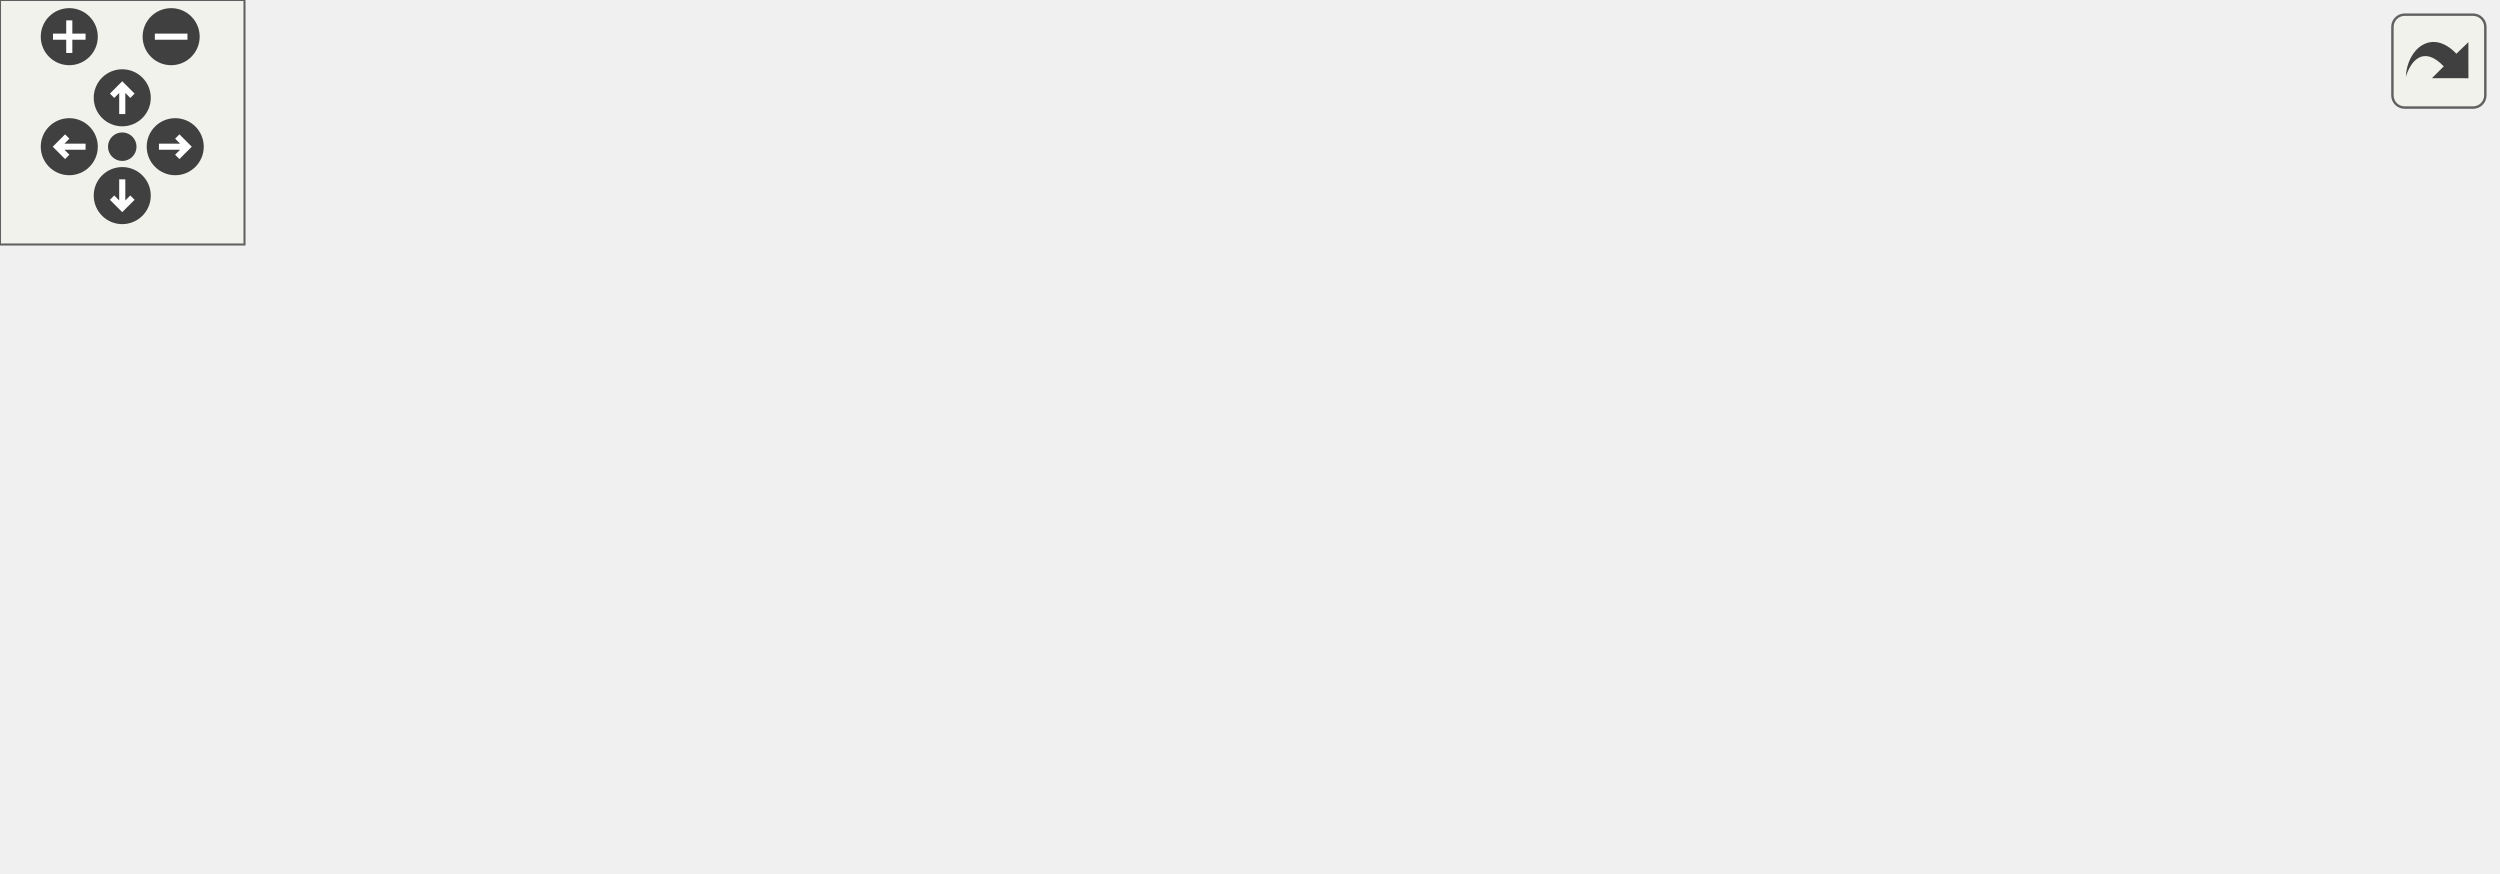
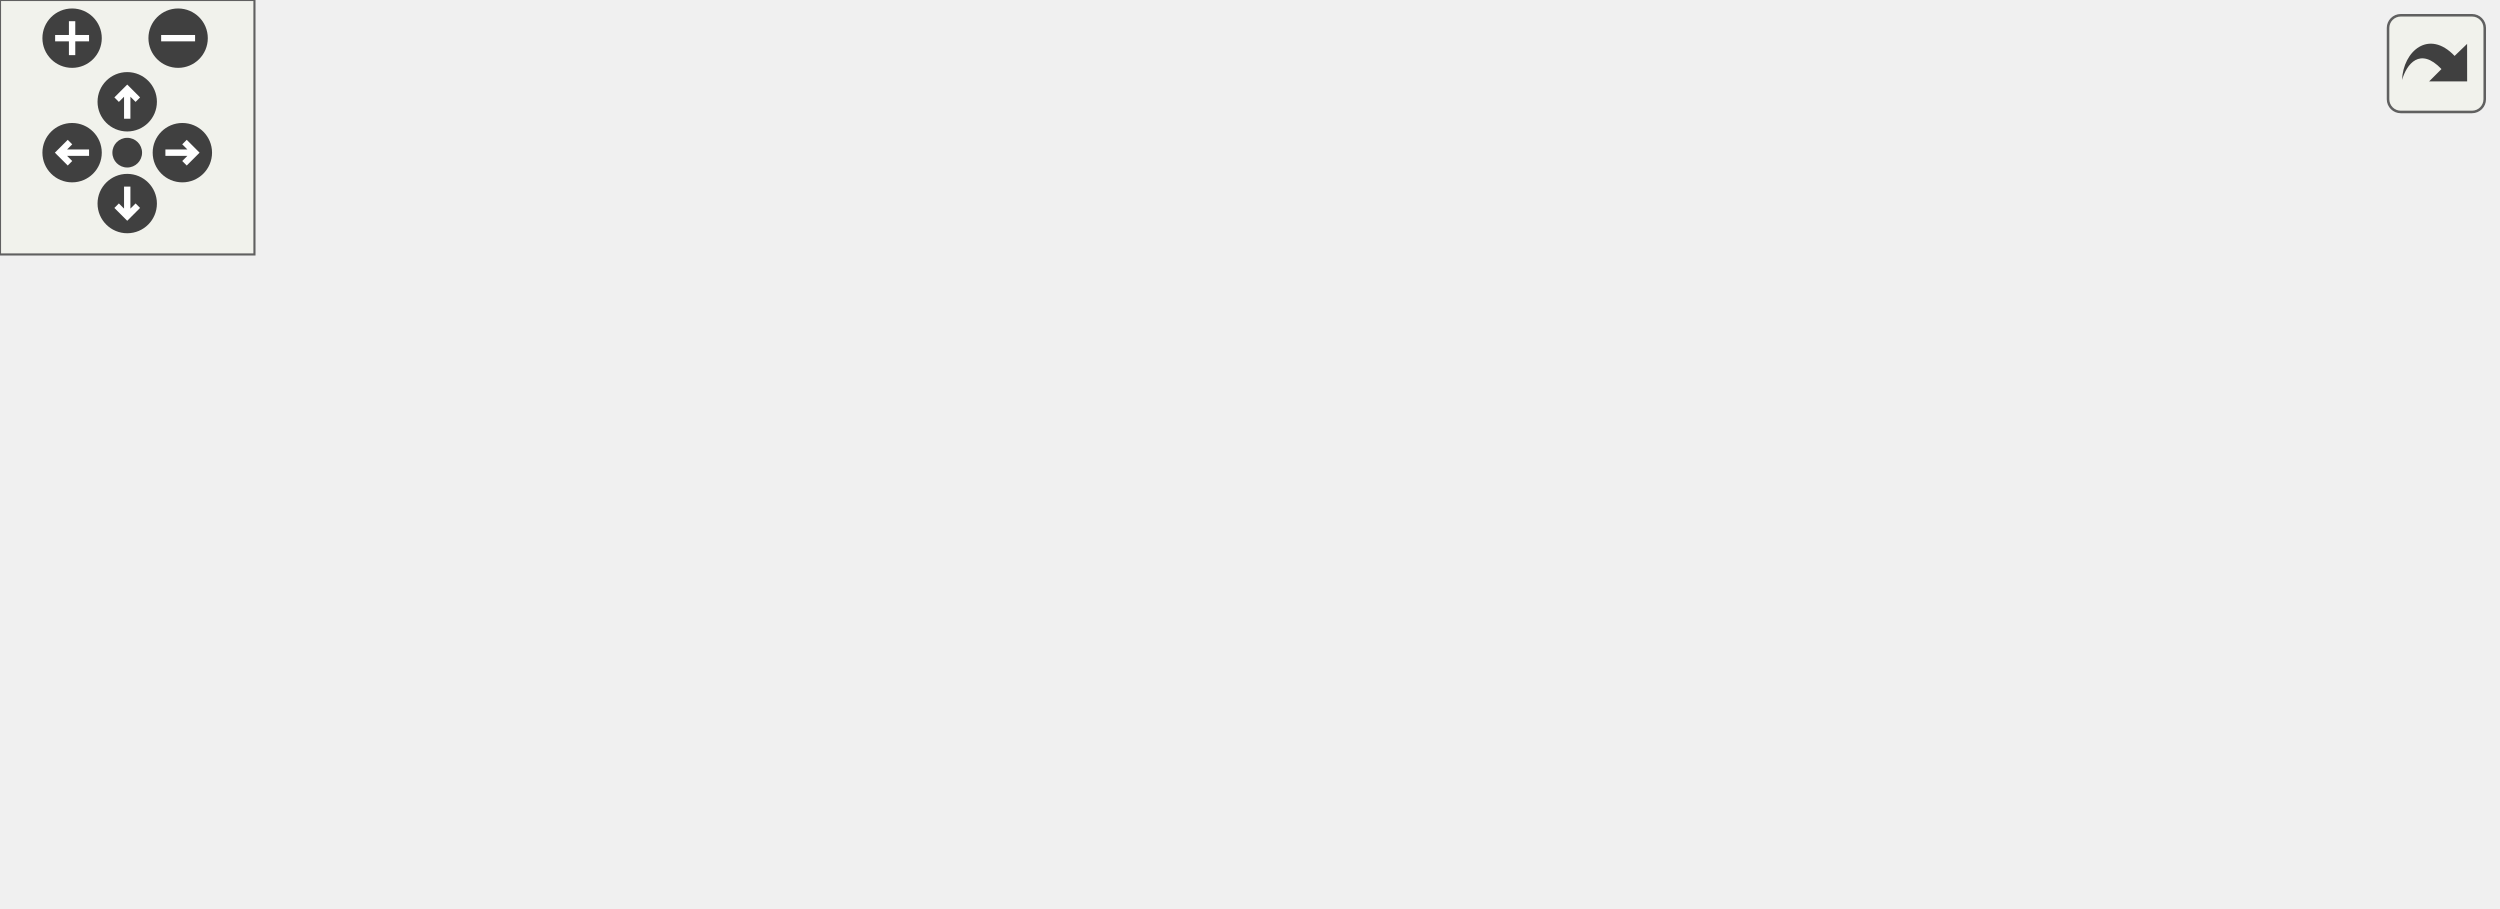
<svg xmlns="http://www.w3.org/2000/svg" xmlns:xlink="http://www.w3.org/1999/xlink" id="main" version="1.1" xml:space="preserve">
  <style type="text/css">
.edge:hover path { stroke: red; }
.edge:hover polygon { stroke: red; fill: red; }
</style>
  <defs>
    <circle id="rim" cx="0" cy="0" r="7" />
    <circle id="rim2" cx="0" cy="0" r="3.5" />
    <g id="zoomPlus">
      <use xlink:href="#rim" fill="#404040">
        <set attributeName="fill" to="#808080" begin="zoomplus.mouseover" end="zoomplus.mouseout" />
      </use>
      <path d="M-4,0h8M0,-4v8" fill="none" stroke="white" stroke-width="1.5" pointer-events="none" />
    </g>
    <g id="zoomMin">
      <use xlink:href="#rim" fill="#404040">
        <set attributeName="fill" to="#808080" begin="zoomminus.mouseover" end="zoomminus.mouseout" />
      </use>
      <path d="M-4,0h8" fill="none" stroke="white" stroke-width="1.5" pointer-events="none" />
    </g>
    <g id="dirArrow">
      <path fill="none" stroke="white" stroke-width="1.5" d="M0,-3.0v7 M-2.5,-0.5L0,-3.0L2.5,-0.5" />
    </g>
    <g id="resetDef">
      <use xlink:href="#rim2" fill="#404040">
        <set attributeName="fill" to="#808080" begin="reset.mouseover" end="reset.mouseout" />
      </use>
    </g>
  </defs>
  <svg id="graph" class="graph">
    <g id="viewport">
      <g id="node1" class="node">
        <g id="a_node1">
          <a xlink:title=" ">
-             <polygon fill="#bfbfbf" stroke="black" points="245,-112.5 245,-153.5 383,-153.5 383,-112.5 245,-112.5" />
-             <text text-anchor="start" x="253" y="-141.5" font-family="Helvetica,sans-Serif" font-size="10.00">/media/monal/main/code</text>
-             <text text-anchor="start" x="253" y="-130.5" font-family="Helvetica,sans-Serif" font-size="10.00">/amrsolver1/src/set/CNS</text>
-             <text text-anchor="middle" x="314" y="-119.5" font-family="Helvetica,sans-Serif" font-size="10.00">_setup.cpp</text>
+             <polygon fill="#bfbfbf" stroke="black" points="233,-112.5 233,-153.5 371,-153.5 371,-112.5 233,-112.5" />
+             <text text-anchor="start" x="241" y="-141.5" font-family="Helvetica,sans-Serif" font-size="10.00">/media/monal/main/code</text>
+             <text text-anchor="start" x="241" y="-130.5" font-family="Helvetica,sans-Serif" font-size="10.00">/amrsolver1/src/set/CNS</text>
+             <text text-anchor="middle" x="302" y="-119.5" font-family="Helvetica,sans-Serif" font-size="10.00">_setup.cpp</text>
          </a>
        </g>
      </g>
      <g id="node2" class="node">
        <g id="a_node2">
          <a xlink:href="CNS_8h.html" target="_top" xlink:title=" ">
-             <polygon fill="none" stroke="black" points="207,-56.5 207,-75.5 253,-75.5 253,-56.5 207,-56.5" />
-             <text text-anchor="middle" x="230" y="-63.5" font-family="Helvetica,sans-Serif" font-size="10.00">CNS.h</text>
+             <polygon fill="none" stroke="black" points="201,-56.5 201,-75.5 247,-75.5 247,-56.5 201,-56.5" />
+             <text text-anchor="middle" x="224" y="-63.5" font-family="Helvetica,sans-Serif" font-size="10.00">CNS.h</text>
          </a>
        </g>
      </g>
      <g id="edge1" class="edge">
-         <path fill="none" stroke="midnightblue" d="M288.8,-112.5C276.17,-102.72 261.11,-91.07 249.39,-82.01" />
-         <polygon fill="midnightblue" stroke="midnightblue" points="251.23,-79 241.18,-75.65 246.95,-84.54 251.23,-79" />
+         <path fill="none" stroke="midnightblue" d="M278.6,-112.5C266.98,-102.82 253.16,-91.3 242.33,-82.27" />
+         <polygon fill="midnightblue" stroke="midnightblue" points="244.31,-79.37 234.38,-75.65 239.82,-84.74 244.31,-79.37" />
      </g>
      <g id="node5" class="node">
        <g id="a_node5">
          <a xlink:title=" ">
-             <polygon fill="none" stroke="#bfbfbf" points="278.5,-0.5 278.5,-19.5 349.5,-19.5 349.5,-0.5 278.5,-0.5" />
-             <text text-anchor="middle" x="314" y="-7.5" font-family="Helvetica,sans-Serif" font-size="10.00">cns_prob.H</text>
+             <polygon fill="none" stroke="#bfbfbf" points="278.5,-0.5 278.5,-19.5 325.5,-19.5 325.5,-0.5 278.5,-0.5" />
+             <text text-anchor="middle" x="302" y="-7.5" font-family="Helvetica,sans-Serif" font-size="10.00">prob.h</text>
          </a>
        </g>
      </g>
      <g id="edge5" class="edge">
-         <path fill="none" stroke="midnightblue" d="M314,-112.29C314,-89.48 314,-52.19 314,-29.78" />
-         <polygon fill="midnightblue" stroke="midnightblue" points="317.5,-29.57 314,-19.57 310.5,-29.57 317.5,-29.57" />
+         <path fill="none" stroke="midnightblue" d="M302,-112.29C302,-89.48 302,-52.19 302,-29.78" />
+         <polygon fill="midnightblue" stroke="midnightblue" points="305.5,-29.57 302,-19.57 298.5,-29.57 305.5,-29.57" />
      </g>
      <g id="node6" class="node">
        <g id="a_node6">
          <a xlink:href="CNS__K_8h.html" target="_top" xlink:title=" ">
-             <polygon fill="none" stroke="black" points="397,-56.5 397,-75.5 455,-75.5 455,-56.5 397,-56.5" />
-             <text text-anchor="middle" x="426" y="-63.5" font-family="Helvetica,sans-Serif" font-size="10.00">CNS_K.h</text>
+             <polygon fill="none" stroke="black" points="373,-56.5 373,-75.5 431,-75.5 431,-56.5 373,-56.5" />
+             <text text-anchor="middle" x="402" y="-63.5" font-family="Helvetica,sans-Serif" font-size="10.00">CNS_K.h</text>
          </a>
        </g>
      </g>
      <g id="edge6" class="edge">
-         <path fill="none" stroke="midnightblue" d="M347.6,-112.5C365.27,-102.24 386.5,-89.93 402.41,-80.69" />
-         <polygon fill="midnightblue" stroke="midnightblue" points="404.2,-83.7 411.09,-75.65 400.69,-77.64 404.2,-83.7" />
+         <path fill="none" stroke="midnightblue" d="M332,-112.5C347.48,-102.44 366.02,-90.38 380.13,-81.21" />
+         <polygon fill="midnightblue" stroke="midnightblue" points="382.21,-84.04 388.69,-75.65 378.4,-78.17 382.21,-84.04" />
      </g>
      <g id="node3" class="node">
        <g id="a_node3">
          <a xlink:title=" ">
            <polygon fill="none" stroke="#bfbfbf" points="0,-0.5 0,-19.5 114,-19.5 114,-0.5 0,-0.5" />
            <text text-anchor="middle" x="57" y="-7.5" font-family="Helvetica,sans-Serif" font-size="10.00">AMReX_AmrLevel.H</text>
          </a>
        </g>
      </g>
      <g id="edge2" class="edge">
-         <path fill="none" stroke="midnightblue" d="M206.67,-57.72C177.79,-48.7 128.26,-33.24 94.14,-22.59" />
-         <polygon fill="midnightblue" stroke="midnightblue" points="95.11,-19.23 84.52,-19.59 93.02,-25.91 95.11,-19.23" />
+         <path fill="none" stroke="midnightblue" d="M200.78,-57.49C172.84,-48.46 125.62,-33.19 92.96,-22.63" />
+         <polygon fill="midnightblue" stroke="midnightblue" points="93.92,-19.26 83.32,-19.51 91.76,-25.92 93.92,-19.26" />
      </g>
      <g id="node4" class="node">
        <g id="a_node4">
          <a xlink:title=" ">
            <polygon fill="none" stroke="#bfbfbf" points="132,-0.5 132,-19.5 260,-19.5 260,-0.5 132,-0.5" />
            <text text-anchor="middle" x="196" y="-7.5" font-family="Helvetica,sans-Serif" font-size="10.00">AMReX_FluxRegister.H</text>
          </a>
        </g>
      </g>
      <g id="edge3" class="edge">
-         <path fill="none" stroke="midnightblue" d="M224.39,-56.08C219.63,-48.53 212.68,-37.49 206.85,-28.23" />
-         <polygon fill="midnightblue" stroke="midnightblue" points="209.8,-26.35 201.51,-19.75 203.88,-30.08 209.8,-26.35" />
+         <path fill="none" stroke="midnightblue" d="M219.38,-56.08C215.54,-48.69 209.98,-37.95 205.24,-28.81" />
+         <polygon fill="midnightblue" stroke="midnightblue" points="208.25,-27.02 200.54,-19.75 202.03,-30.24 208.25,-27.02" />
      </g>
      <g id="edge4" class="edge">
-         <path fill="none" stroke="midnightblue" d="M243.5,-56.32C256.6,-47.9 276.71,-34.97 292.11,-25.07" />
-         <polygon fill="midnightblue" stroke="midnightblue" points="294.02,-28.01 300.54,-19.65 290.23,-22.12 294.02,-28.01" />
+         <path fill="none" stroke="midnightblue" d="M236.53,-56.32C248.59,-47.98 267.03,-35.21 281.27,-25.35" />
+         <polygon fill="midnightblue" stroke="midnightblue" points="283.27,-28.22 289.5,-19.65 279.28,-22.47 283.27,-28.22" />
      </g>
      <g id="edge10" class="edge">
-         <path fill="none" stroke="midnightblue" d="M408.01,-56.32C389.96,-47.62 361.95,-34.12 341.2,-24.11" />
-         <polygon fill="midnightblue" stroke="midnightblue" points="342.48,-20.84 331.95,-19.65 339.44,-27.15 342.48,-20.84" />
+         <path fill="none" stroke="midnightblue" d="M385.93,-56.32C370.04,-47.74 345.49,-34.49 327.04,-24.52" />
+         <polygon fill="midnightblue" stroke="midnightblue" points="328.49,-21.33 318.03,-19.65 325.16,-27.49 328.49,-21.33" />
      </g>
      <g id="node7" class="node">
        <g id="a_node7">
          <a xlink:title=" ">
-             <polygon fill="none" stroke="#bfbfbf" points="367.5,-0.5 367.5,-19.5 484.5,-19.5 484.5,-0.5 367.5,-0.5" />
-             <text text-anchor="middle" x="426" y="-7.5" font-family="Helvetica,sans-Serif" font-size="10.00">AMReX_FArrayBox.H</text>
+             <polygon fill="none" stroke="#bfbfbf" points="343.5,-0.5 343.5,-19.5 460.5,-19.5 460.5,-0.5 343.5,-0.5" />
+             <text text-anchor="middle" x="402" y="-7.5" font-family="Helvetica,sans-Serif" font-size="10.00">AMReX_FArrayBox.H</text>
          </a>
        </g>
      </g>
      <g id="edge7" class="edge">
-         <path fill="none" stroke="midnightblue" d="M426,-56.08C426,-49.01 426,-38.86 426,-29.99" />
-         <polygon fill="midnightblue" stroke="midnightblue" points="429.5,-29.75 426,-19.75 422.5,-29.75 429.5,-29.75" />
+         <path fill="none" stroke="midnightblue" d="M402,-56.08C402,-49.01 402,-38.86 402,-29.99" />
+         <polygon fill="midnightblue" stroke="midnightblue" points="405.5,-29.75 402,-19.75 398.5,-29.75 405.5,-29.75" />
      </g>
      <g id="node8" class="node">
        <g id="a_node8">
          <a xlink:title=" ">
-             <polygon fill="none" stroke="#bfbfbf" points="503,-0.5 503,-19.5 547,-19.5 547,-0.5 503,-0.5" />
-             <text text-anchor="middle" x="525" y="-7.5" font-family="Helvetica,sans-Serif" font-size="10.00">limits</text>
+             <polygon fill="none" stroke="#bfbfbf" points="479,-0.5 479,-19.5 523,-19.5 523,-0.5 479,-0.5" />
+             <text text-anchor="middle" x="501" y="-7.5" font-family="Helvetica,sans-Serif" font-size="10.00">limits</text>
          </a>
        </g>
      </g>
      <g id="edge8" class="edge">
-         <path fill="none" stroke="midnightblue" d="M441.91,-56.32C457.64,-47.74 481.94,-34.49 500.21,-24.52" />
-         <polygon fill="midnightblue" stroke="midnightblue" points="502.03,-27.52 509.13,-19.65 498.68,-21.37 502.03,-27.52" />
+         <path fill="none" stroke="midnightblue" d="M417.91,-56.32C433.64,-47.74 457.94,-34.49 476.21,-24.52" />
+         <polygon fill="midnightblue" stroke="midnightblue" points="478.03,-27.52 485.13,-19.65 474.68,-21.37 478.03,-27.52" />
      </g>
      <g id="node9" class="node">
        <g id="a_node9">
          <a xlink:title=" ">
-             <polygon fill="none" stroke="#bfbfbf" points="565.5,-0.5 565.5,-19.5 612.5,-19.5 612.5,-0.5 565.5,-0.5" />
-             <text text-anchor="middle" x="589" y="-7.5" font-family="Helvetica,sans-Serif" font-size="10.00">cmath</text>
+             <polygon fill="none" stroke="#bfbfbf" points="541.5,-0.5 541.5,-19.5 588.5,-19.5 588.5,-0.5 541.5,-0.5" />
+             <text text-anchor="middle" x="565" y="-7.5" font-family="Helvetica,sans-Serif" font-size="10.00">cmath</text>
          </a>
        </g>
      </g>
      <g id="edge9" class="edge">
-         <path fill="none" stroke="midnightblue" d="M451.83,-56.44C479.89,-47.15 524.83,-32.26 555.57,-22.07" />
-         <polygon fill="midnightblue" stroke="midnightblue" points="557.02,-25.28 565.41,-18.82 554.82,-18.64 557.02,-25.28" />
+         <path fill="none" stroke="midnightblue" d="M427.83,-56.44C455.89,-47.15 500.83,-32.26 531.57,-22.07" />
+         <polygon fill="midnightblue" stroke="midnightblue" points="533.02,-25.28 541.41,-18.82 530.82,-18.64 533.02,-25.28" />
      </g>
    </g>
  </svg>
  <g id="navigator" transform="translate(0 0)" fill="#404254">
    <rect fill="#f2f5e9" fill-opacity="0.5" stroke="#606060" stroke-width=".5" x="0" y="0" width="60" height="60" />
    <use id="zoomplus" xlink:href="#zoomPlus" x="17" y="9" />
    <use id="zoomminus" xlink:href="#zoomMin" x="42" y="9" />
    <use id="reset" xlink:href="#resetDef" x="30" y="36" />
    <g id="arrowUp" xlink:href="#dirArrow" transform="translate(30 24)">
      <use xlink:href="#rim" fill="#404040">
        <set attributeName="fill" to="#808080" begin="arrowUp.mouseover" end="arrowUp.mouseout" />
      </use>
      <path fill="none" stroke="white" stroke-width="1.5" d="M0,-3.0v7 M-2.5,-0.5L0,-3.0L2.5,-0.5" />
    </g>
    <g id="arrowRight" xlink:href="#dirArrow" transform="rotate(90) translate(36 -43)">
      <use xlink:href="#rim" fill="#404040">
        <set attributeName="fill" to="#808080" begin="arrowRight.mouseover" end="arrowRight.mouseout" />
      </use>
      <path fill="none" stroke="white" stroke-width="1.5" d="M0,-3.0v7 M-2.5,-0.5L0,-3.0L2.5,-0.5" />
    </g>
    <g id="arrowDown" xlink:href="#dirArrow" transform="rotate(180) translate(-30 -48)">
      <use xlink:href="#rim" fill="#404040">
        <set attributeName="fill" to="#808080" begin="arrowDown.mouseover" end="arrowDown.mouseout" />
      </use>
      <path fill="none" stroke="white" stroke-width="1.5" d="M0,-3.0v7 M-2.5,-0.5L0,-3.0L2.5,-0.5" />
    </g>
    <g id="arrowLeft" xlink:href="#dirArrow" transform="rotate(270) translate(-36 17)">
      <use xlink:href="#rim" fill="#404040">
        <set attributeName="fill" to="#808080" begin="arrowLeft.mouseover" end="arrowLeft.mouseout" />
      </use>
      <path fill="none" stroke="white" stroke-width="1.5" d="M0,-3.0v7 M-2.5,-0.5L0,-3.0L2.5,-0.5" />
    </g>
  </g>
  <svg viewBox="0 0 15 15" width="100%" height="30px" preserveAspectRatio="xMaxYMin meet">
    <g id="arrow_out" transform="scale(0.3 0.3)">
      <a xlink:href="CNS__setup_8cpp__incl_org.svg" target="_base">
        <rect id="button" ry="5" rx="5" y="6" x="6" height="38" width="38" fill="#f2f5e9" fill-opacity="0.5" stroke="#606060" stroke-width="1.0" />
        <path id="arrow" d="M 11.5,31.437 C 11.94,20.098 22.043,11.323 32.159,21.979 L 37.069,17.246 C 37.069,17.246 37.088,32 37.088,32 L 22.16,31.978 C 22.16,31.978 26.998,27.14 26.998,27.14 C 18.529,18.264 13.292,25.23 11.5,31.437 z" style="fill:#404040;" />
      </a>
    </g>
  </svg>
</svg>
